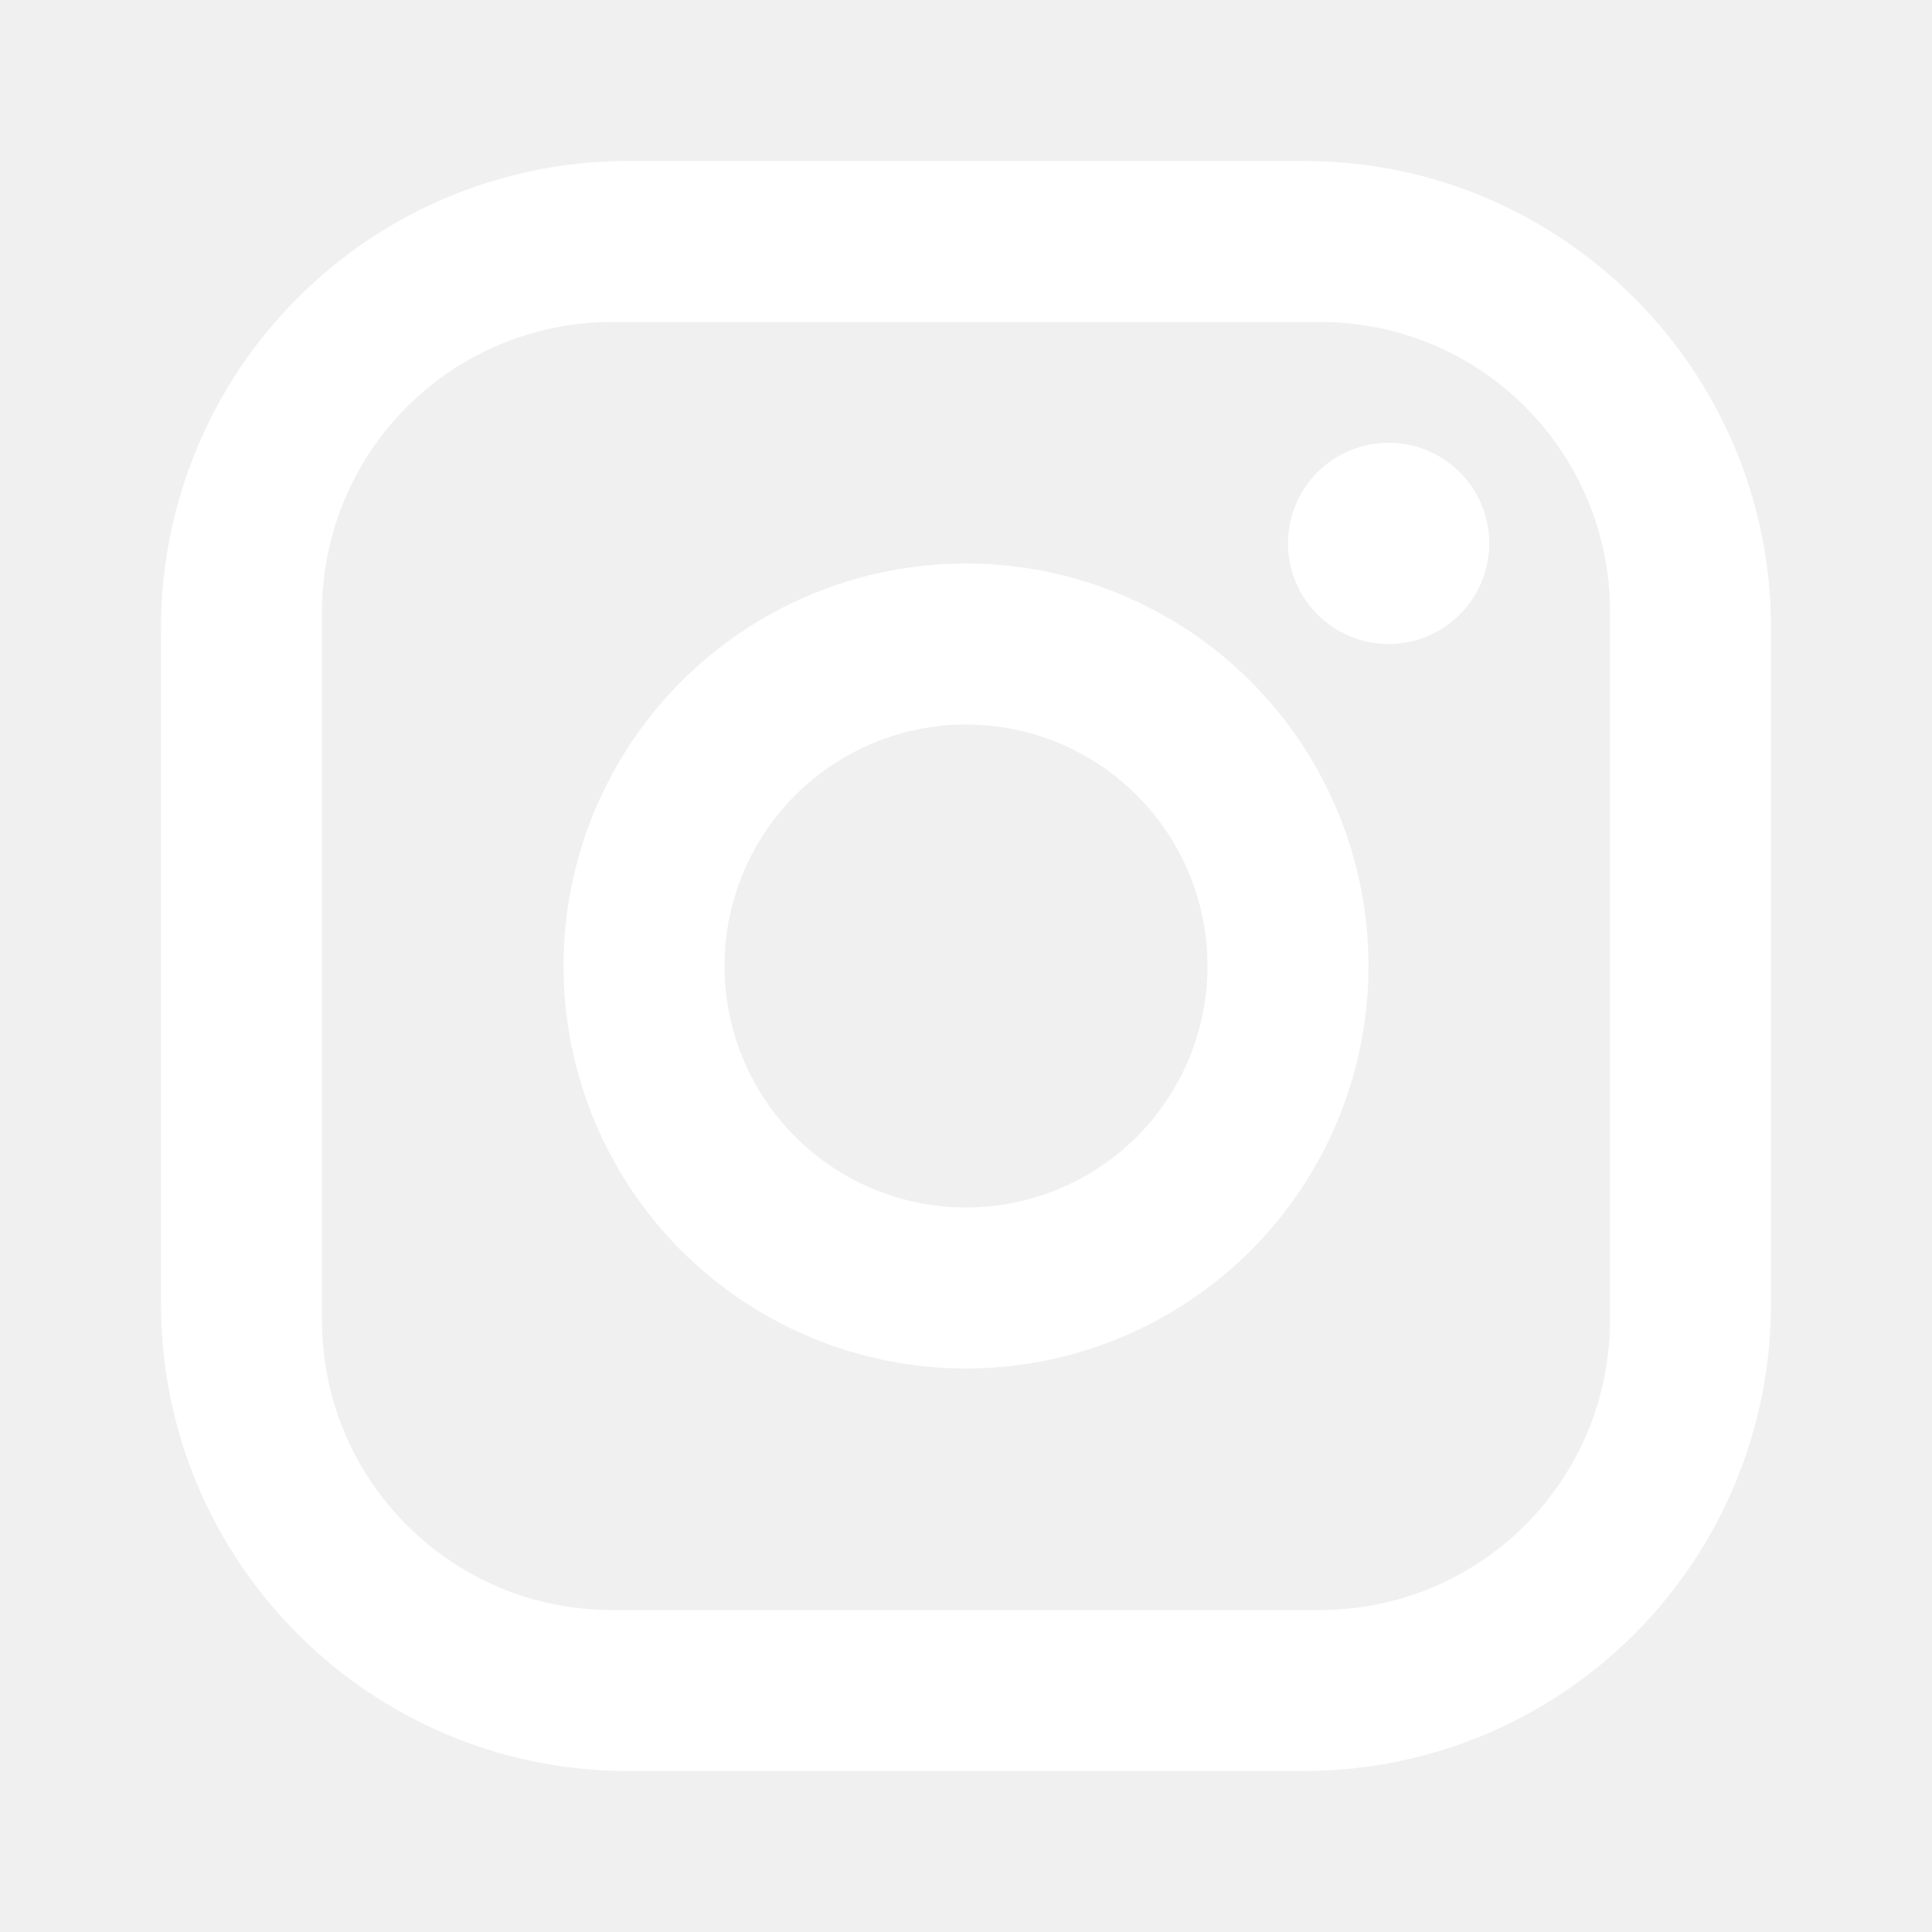
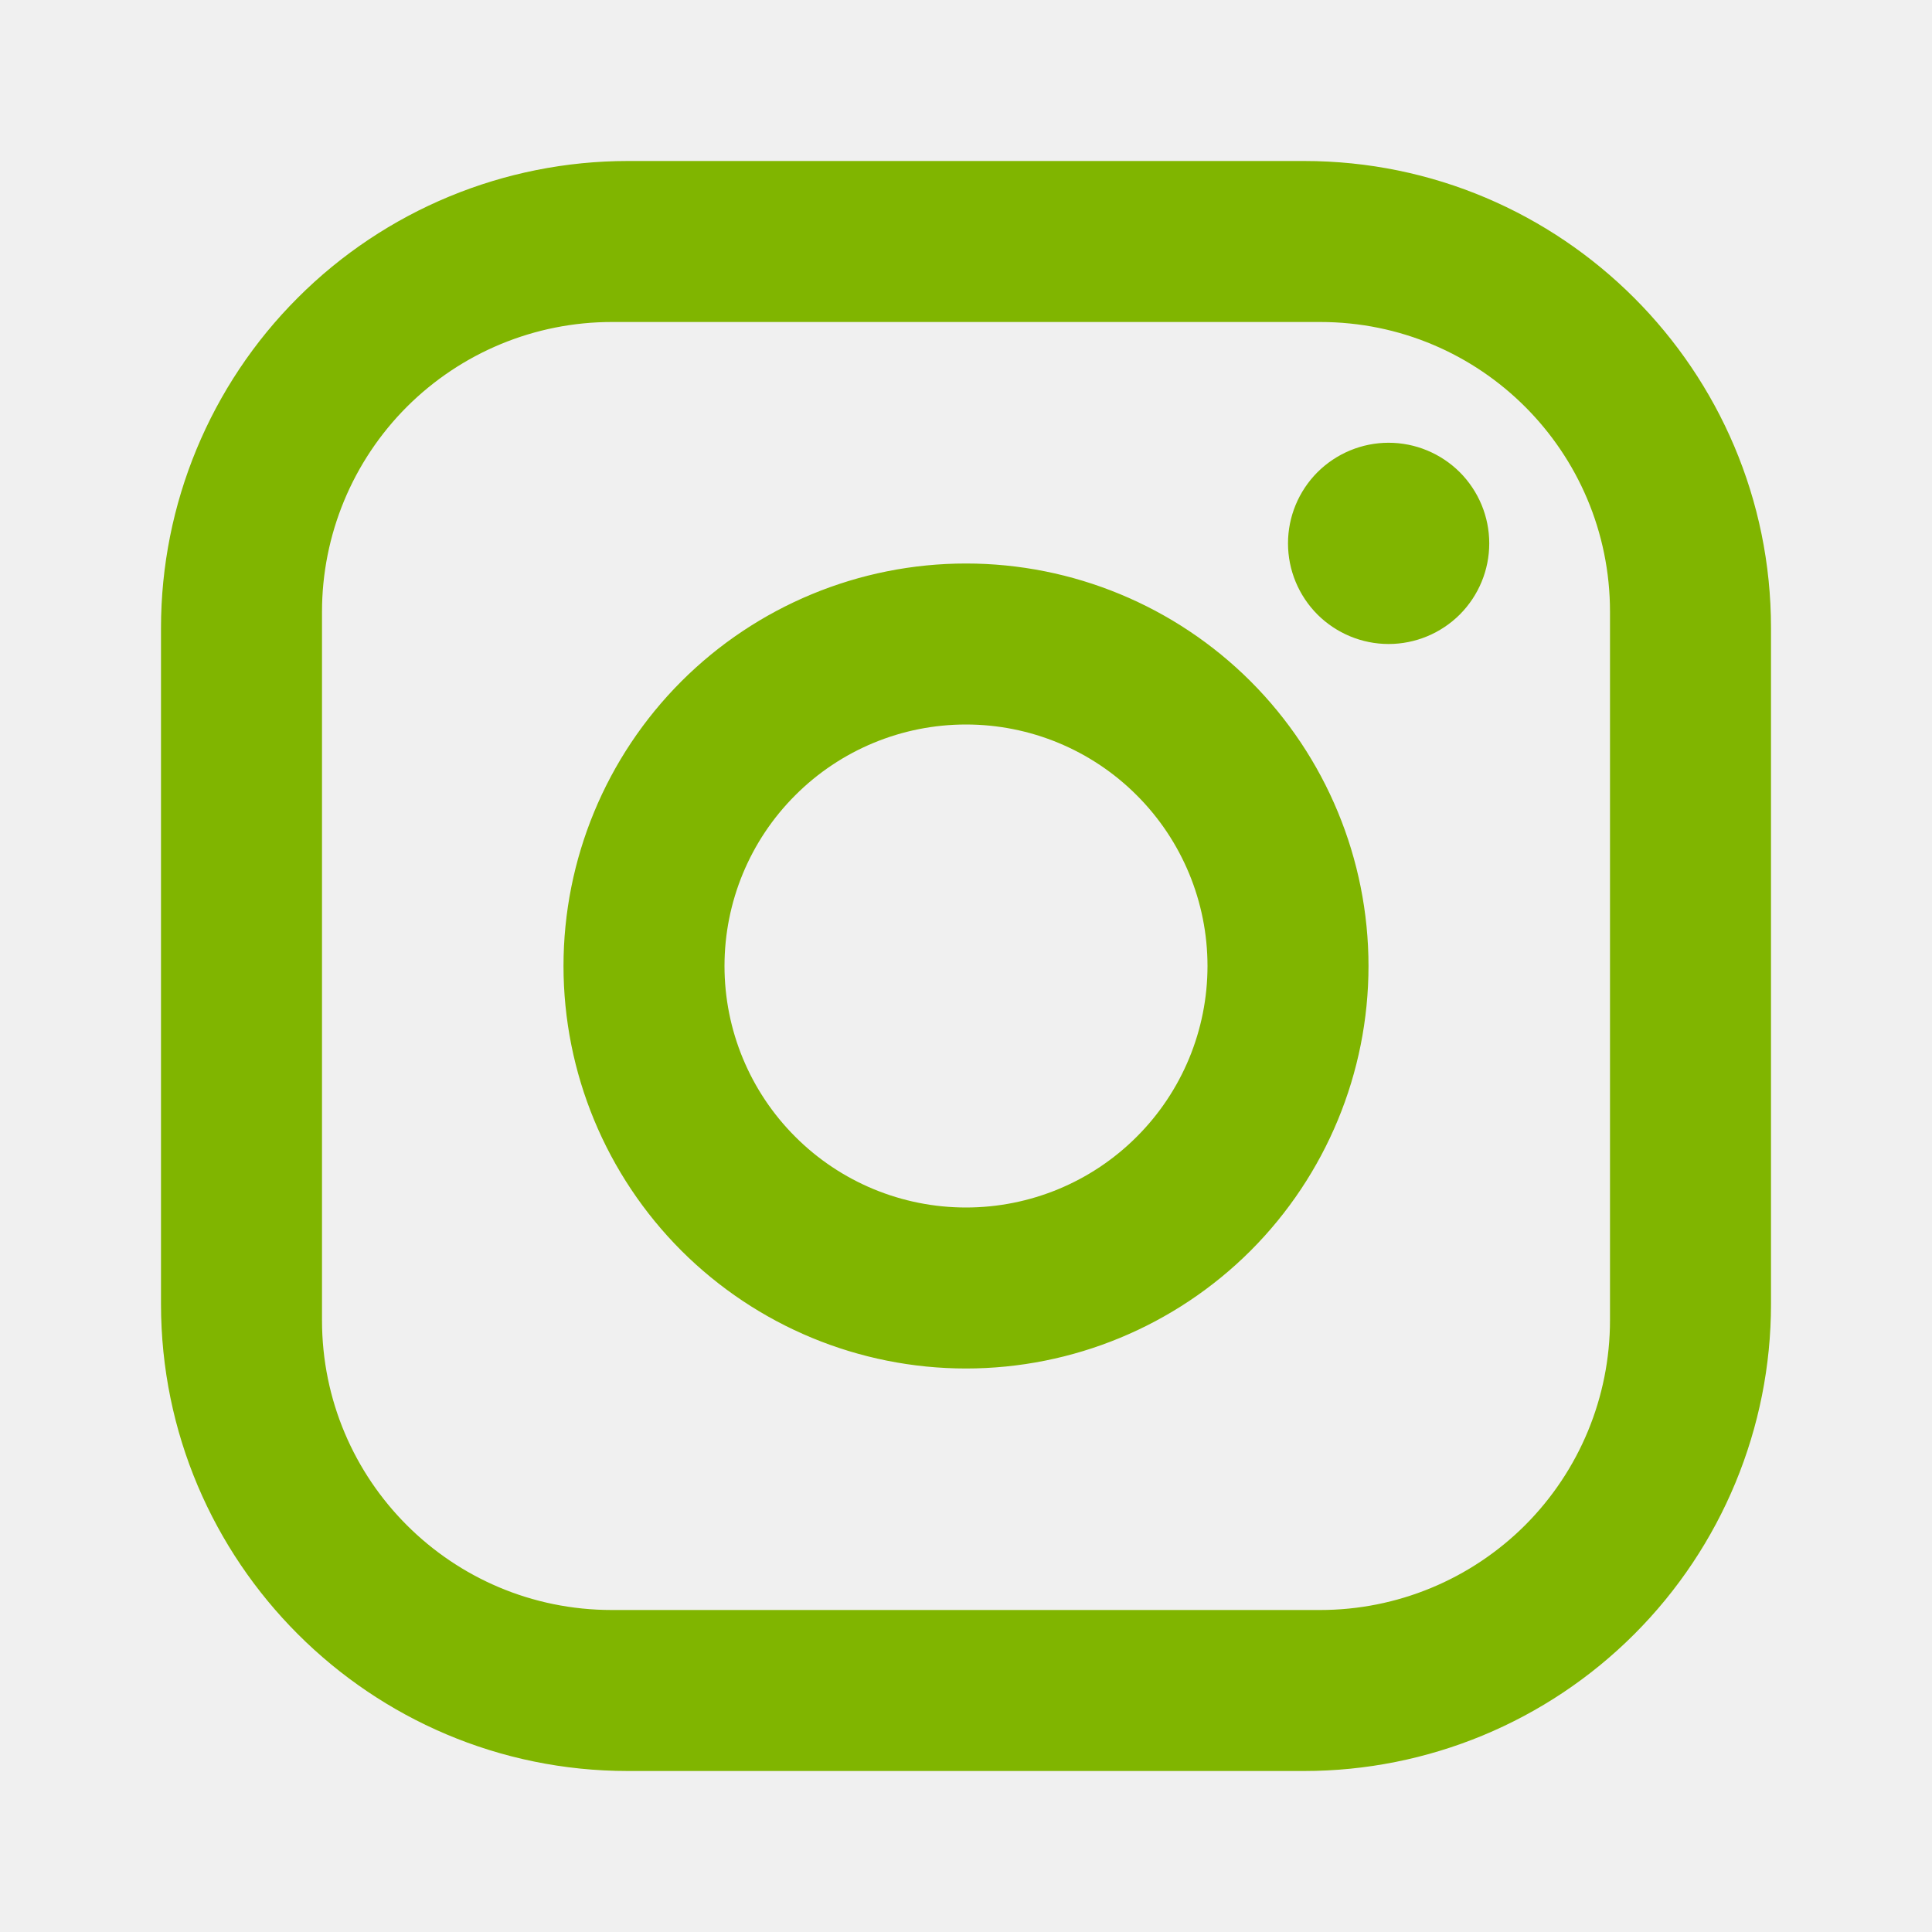
<svg xmlns="http://www.w3.org/2000/svg" width="24" height="24" viewBox="0 0 24 24" fill="none">
-   <path d="M7.8 2H16.2C19.4 2 22 4.6 22 7.8V16.2C22 17.738 21.389 19.213 20.301 20.301C19.213 21.389 17.738 22 16.2 22H7.8C4.6 22 2 19.4 2 16.2V7.8C2 6.262 2.611 4.786 3.699 3.699C4.786 2.611 6.262 2 7.8 2ZM7.6 4C6.645 4 5.73 4.379 5.054 5.054C4.379 5.73 4 6.645 4 7.6V16.4C4 18.39 5.61 20 7.6 20H16.4C17.355 20 18.27 19.621 18.946 18.946C19.621 18.27 20 17.355 20 16.4V7.6C20 5.61 18.39 4 16.4 4H7.6ZM17.25 5.5C17.581 5.5 17.899 5.632 18.134 5.866C18.368 6.101 18.5 6.418 18.5 6.75C18.5 7.082 18.368 7.399 18.134 7.634C17.899 7.868 17.581 8 17.25 8C16.919 8 16.601 7.868 16.366 7.634C16.132 7.399 16 7.082 16 6.75C16 6.418 16.132 6.101 16.366 5.866C16.601 5.632 16.919 5.5 17.25 5.5ZM12 7C13.326 7 14.598 7.527 15.536 8.464C16.473 9.402 17 10.674 17 12C17 13.326 16.473 14.598 15.536 15.536C14.598 16.473 13.326 17 12 17C10.674 17 9.402 16.473 8.464 15.536C7.527 14.598 7 13.326 7 12C7 10.674 7.527 9.402 8.464 8.464C9.402 7.527 10.674 7 12 7ZM12 9C11.204 9 10.441 9.316 9.879 9.879C9.316 10.441 9 11.204 9 12C9 12.796 9.316 13.559 9.879 14.121C10.441 14.684 11.204 15 12 15C12.796 15 13.559 14.684 14.121 14.121C14.684 13.559 15 12.796 15 12C15 11.204 14.684 10.441 14.121 9.879C13.559 9.316 12.796 9 12 9Z" fill="white" />
+   <path d="M7.8 2H16.2C19.4 2 22 4.6 22 7.8V16.2C22 17.738 21.389 19.213 20.301 20.301C19.213 21.389 17.738 22 16.2 22H7.8C4.6 22 2 19.4 2 16.2V7.8C2 6.262 2.611 4.786 3.699 3.699C4.786 2.611 6.262 2 7.8 2ZM7.6 4C6.645 4 5.73 4.379 5.054 5.054C4.379 5.73 4 6.645 4 7.6V16.4C4 18.39 5.61 20 7.6 20H16.4C17.355 20 18.27 19.621 18.946 18.946C19.621 18.27 20 17.355 20 16.4V7.6C20 5.61 18.39 4 16.4 4H7.6ZM17.25 5.5C17.581 5.5 17.899 5.632 18.134 5.866C18.368 6.101 18.5 6.418 18.5 6.75C18.5 7.082 18.368 7.399 18.134 7.634C17.899 7.868 17.581 8 17.25 8C16.919 8 16.601 7.868 16.366 7.634C16.132 7.399 16 7.082 16 6.75C16 6.418 16.132 6.101 16.366 5.866C16.601 5.632 16.919 5.5 17.25 5.5ZM12 7C13.326 7 14.598 7.527 15.536 8.464C16.473 9.402 17 10.674 17 12C17 13.326 16.473 14.598 15.536 15.536C14.598 16.473 13.326 17 12 17C10.674 17 9.402 16.473 8.464 15.536C7.527 14.598 7 13.326 7 12C7 10.674 7.527 9.402 8.464 8.464C9.402 7.527 10.674 7 12 7ZM12 9C11.204 9 10.441 9.316 9.879 9.879C9.316 10.441 9 11.204 9 12C9 12.796 9.316 13.559 9.879 14.121C10.441 14.684 11.204 15 12 15C12.796 15 13.559 14.684 14.121 14.121C14.684 13.559 15 12.796 15 12C15 11.204 14.684 10.441 14.121 9.879C13.559 9.316 12.796 9 12 9Z" fill="#80B500" />
</svg>
